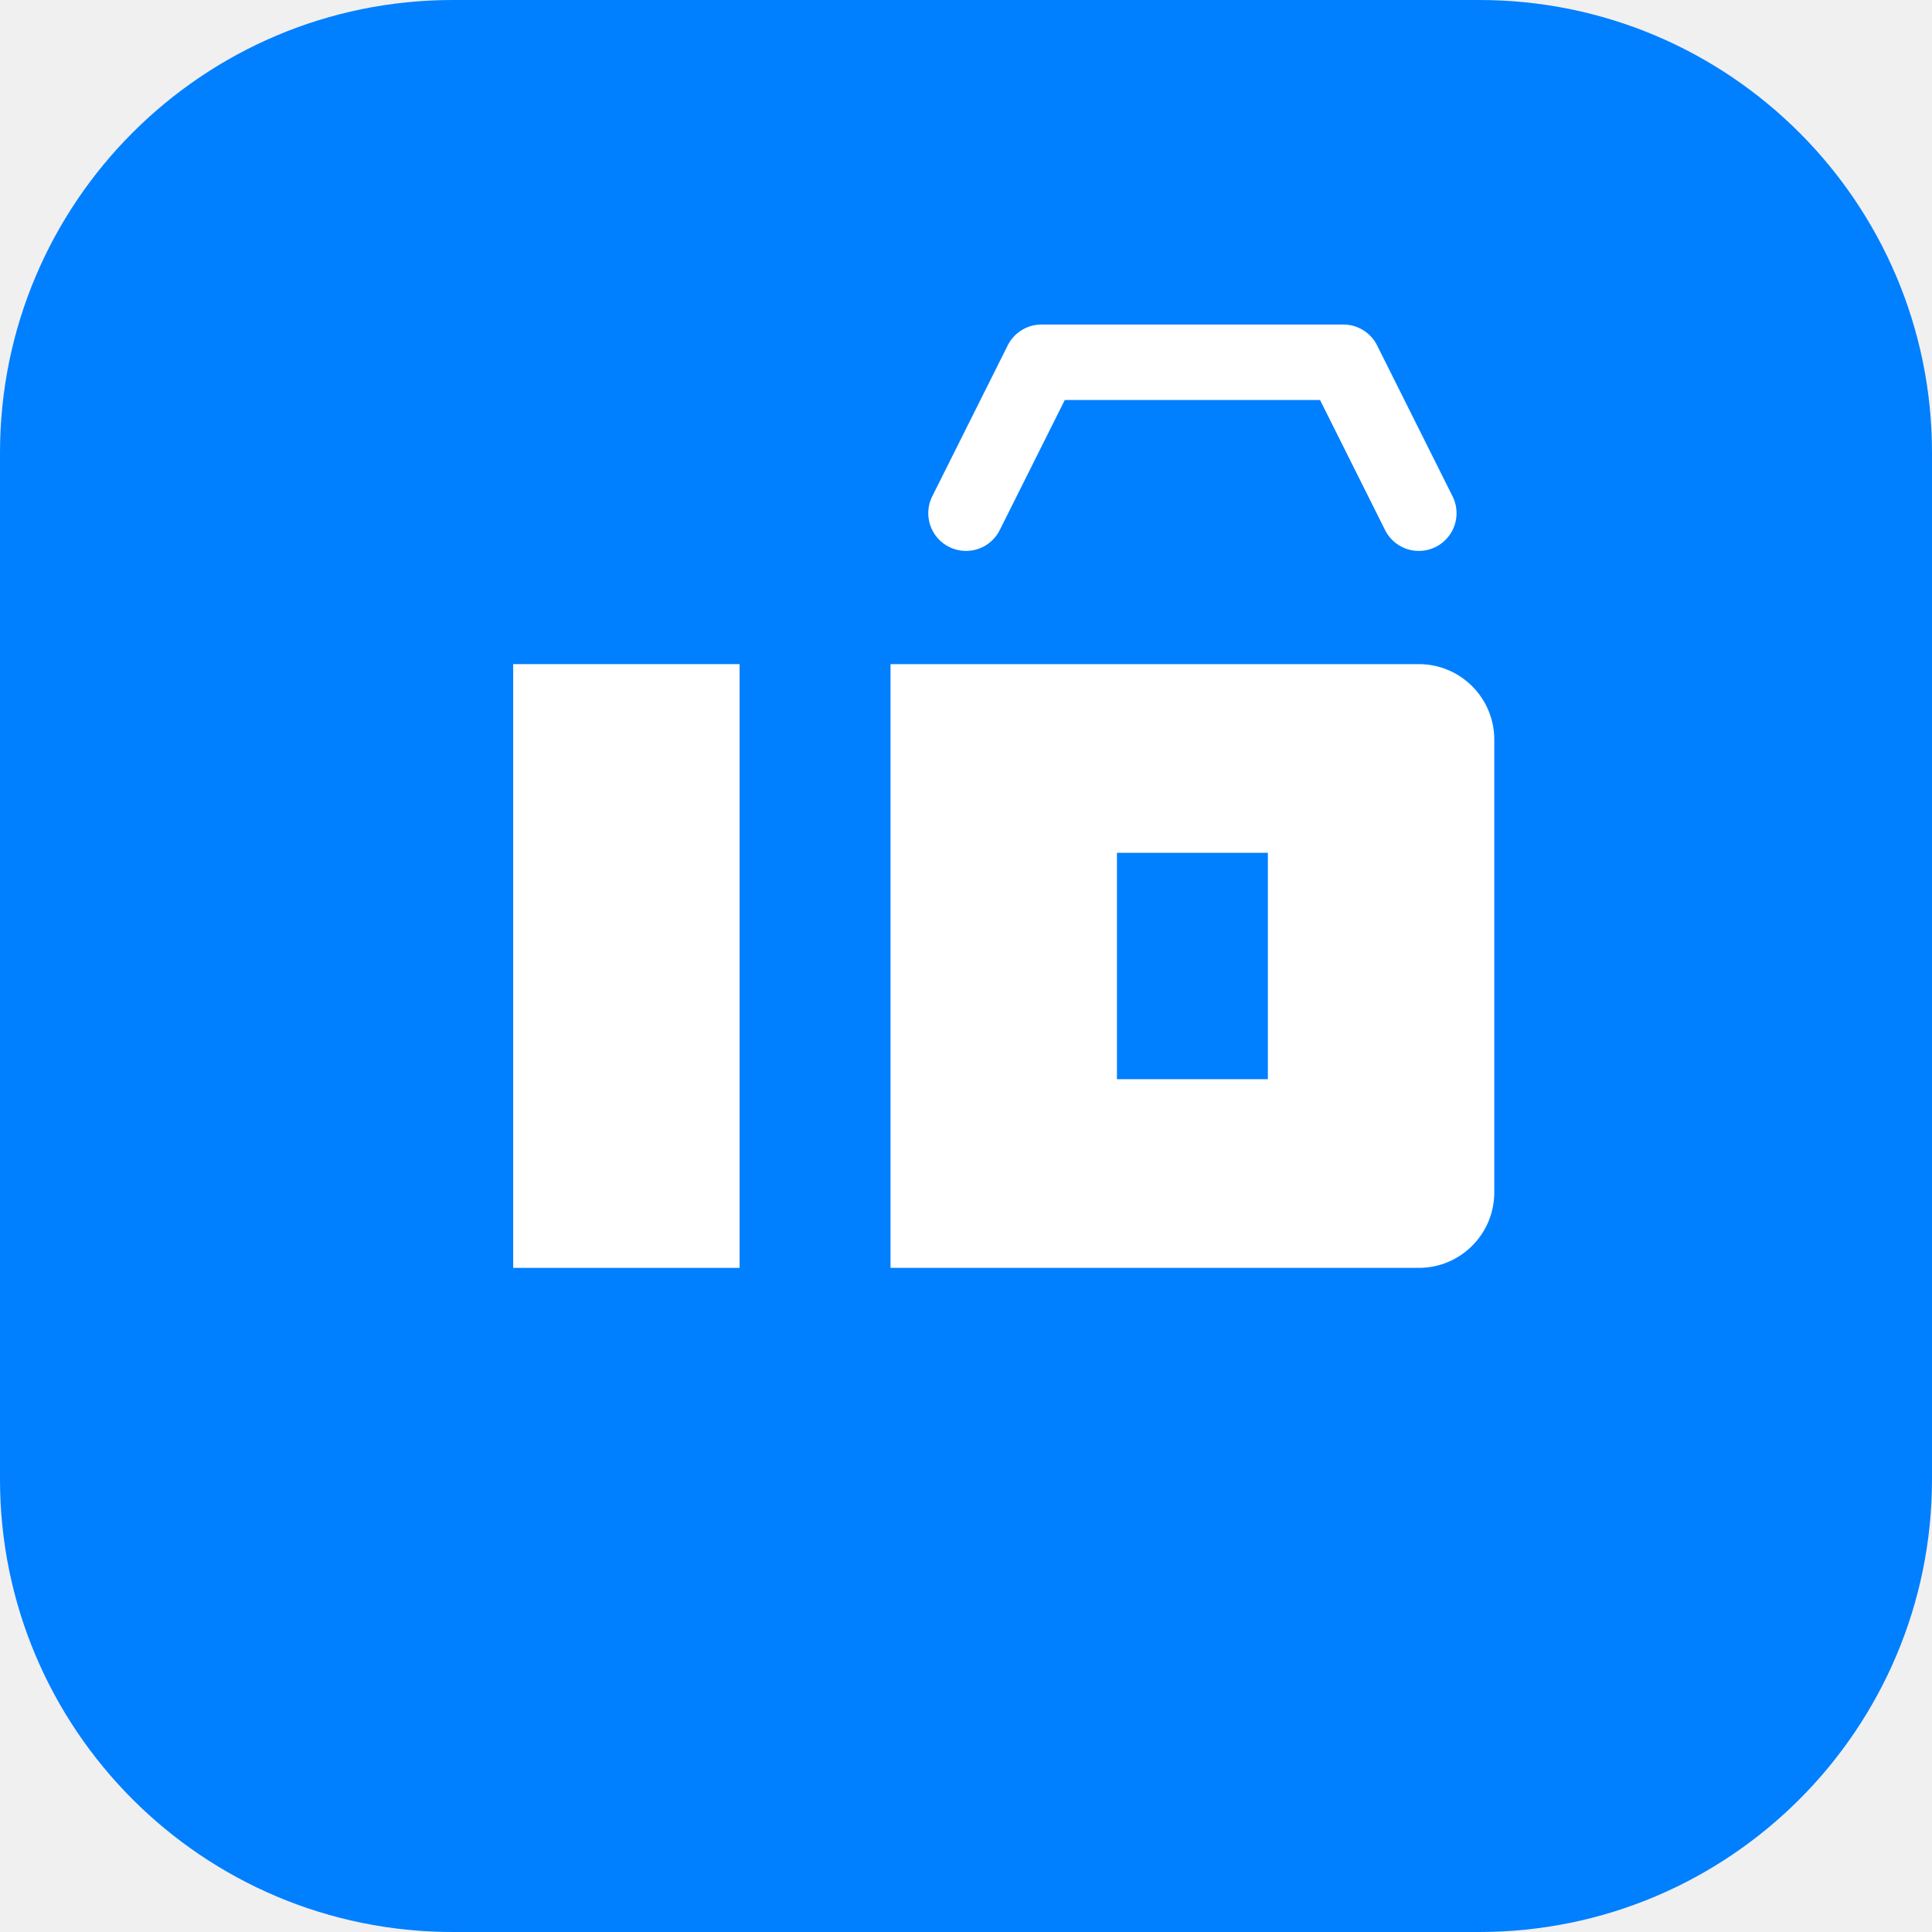
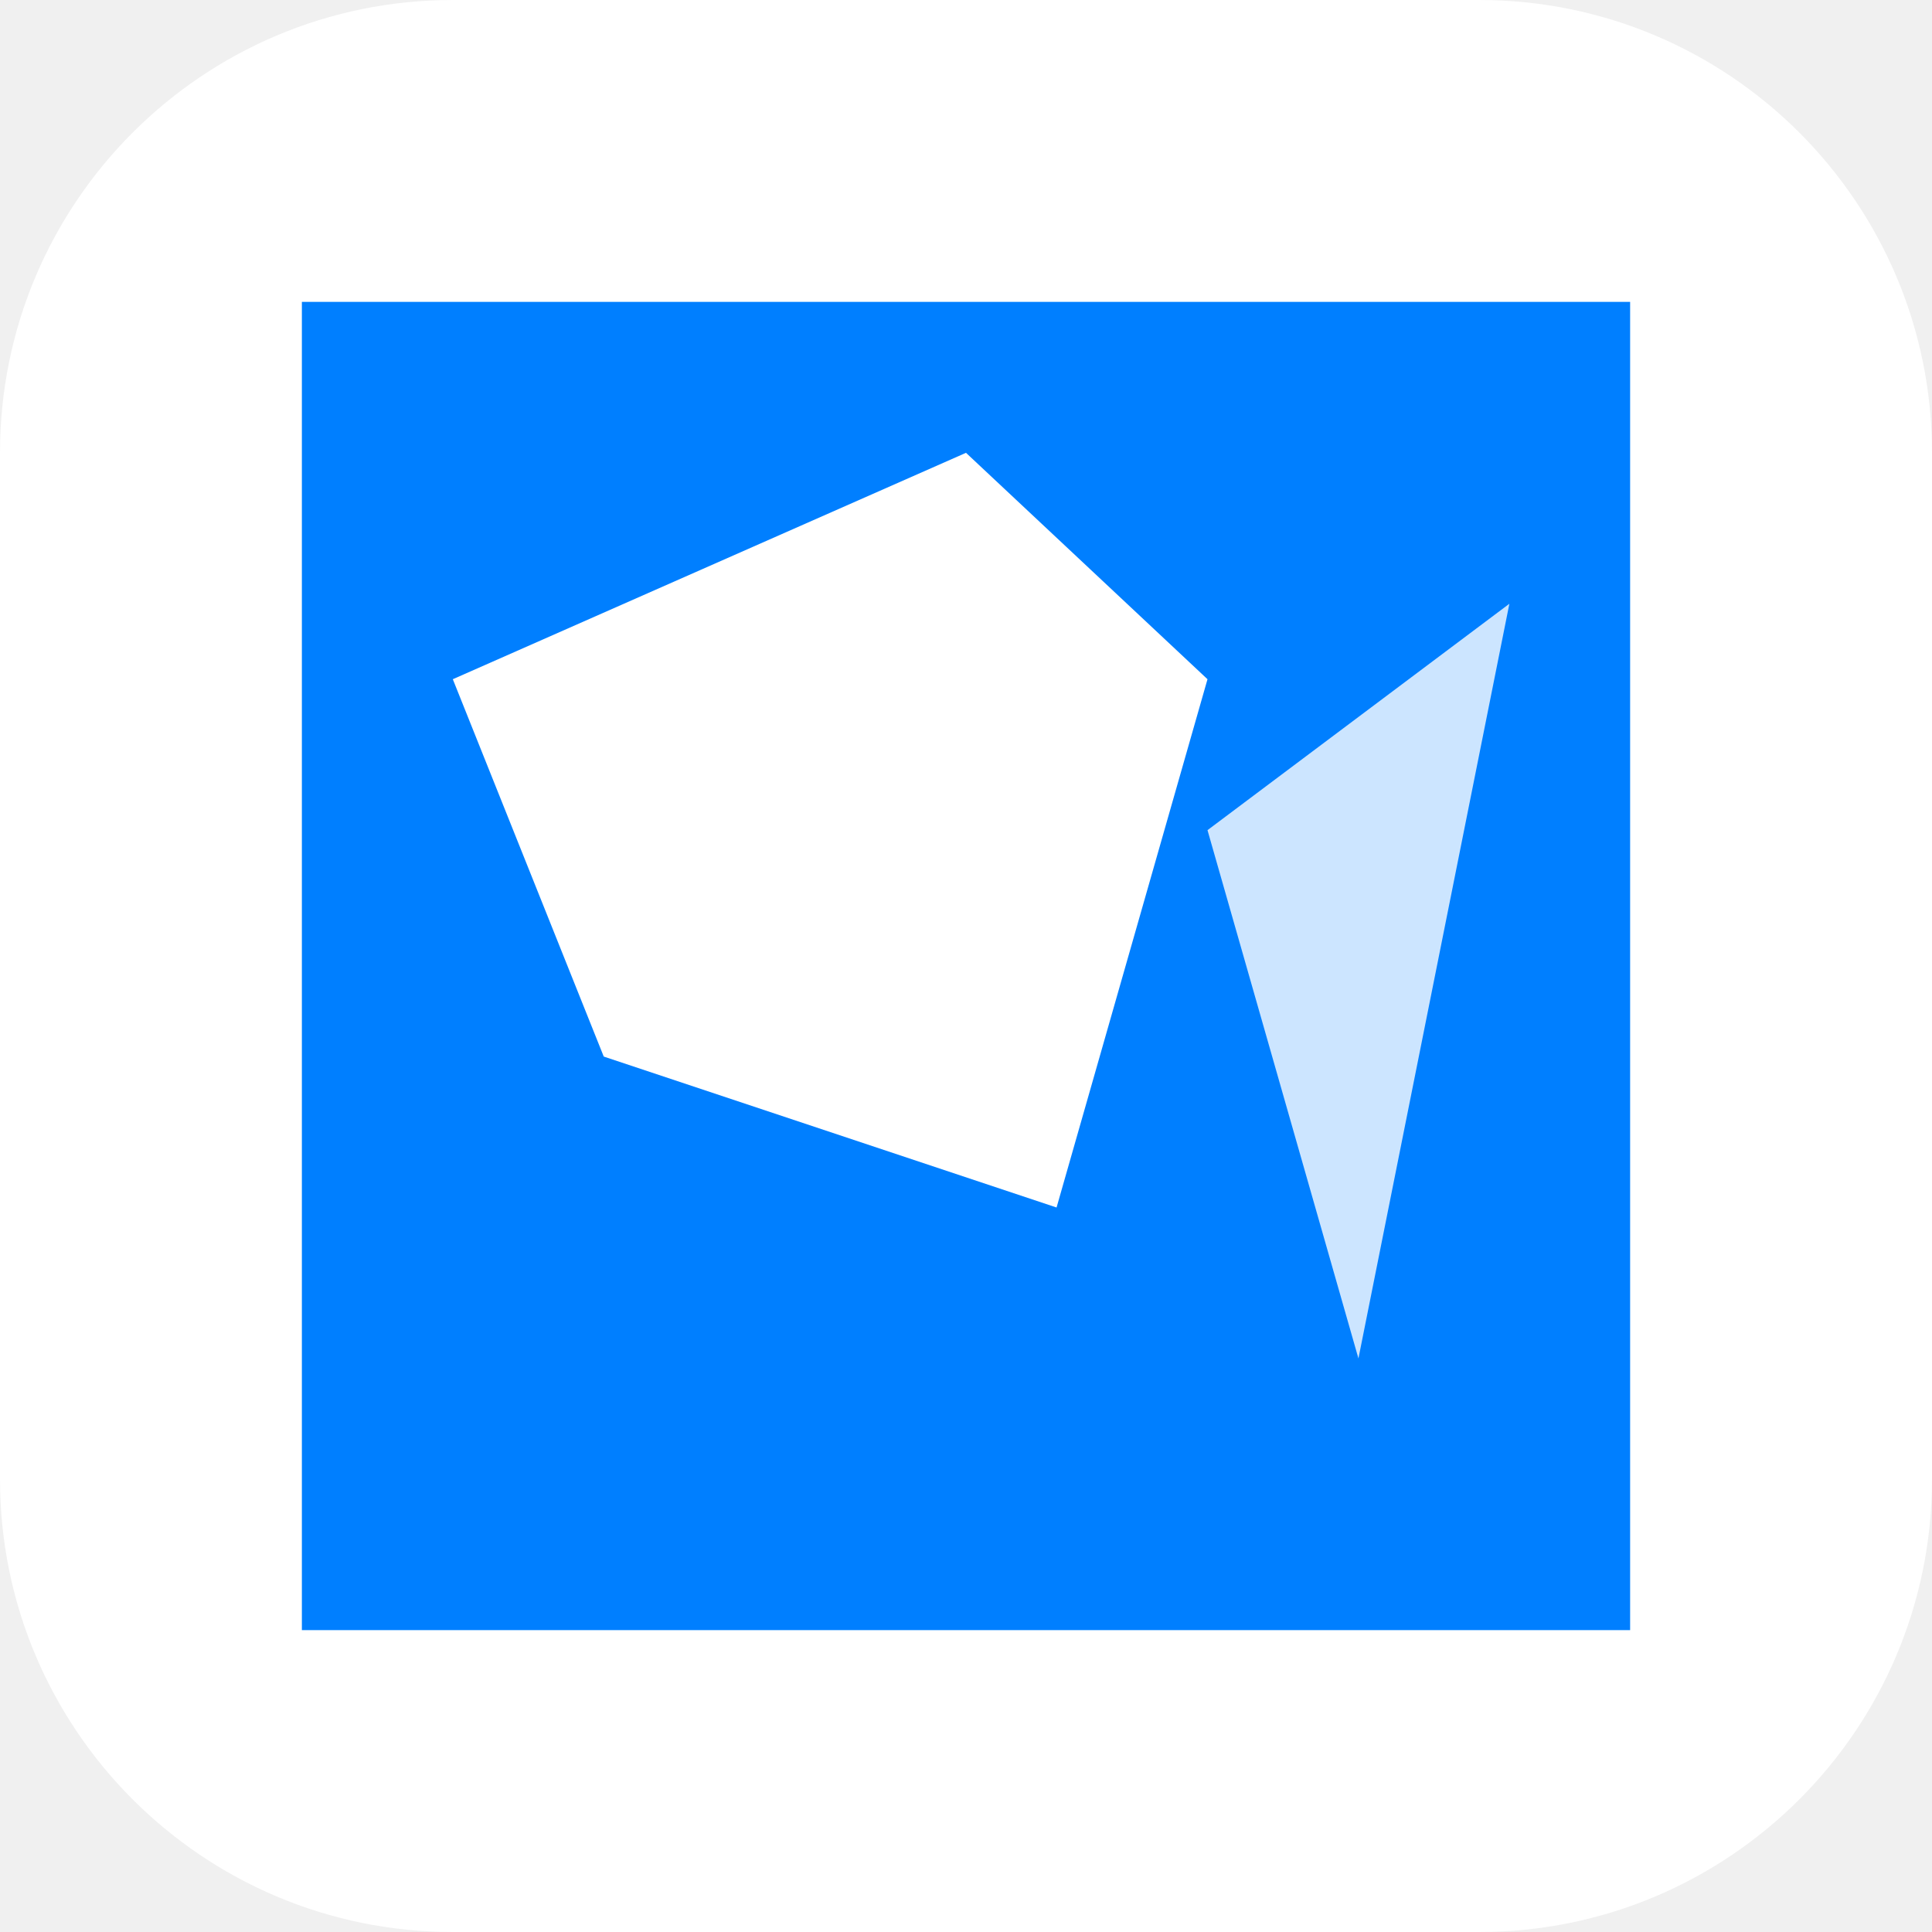
<svg xmlns="http://www.w3.org/2000/svg" width="256" height="256" viewBox="0 0 256 256" fill="none">
-   <rect width="256" height="256" rx="60" fill="#007FFF" />
-   <path d="M68 88L98 88L98 168L68 168L68 88Z" fill="white" />
-   <path d="M118 88L188 88C193.523 88 198 92.477 198 98V158C198 163.523 193.523 168 188 168L118 168L118 88ZM148 113L148 143L168 143L168 113L148 113Z" fill="white" />
-   <path d="M128 68L138 48L178 48L188 68" stroke="white" stroke-width="10" stroke-linecap="round" stroke-linejoin="round" />
+   <rect width="256" height="256" rx="60" fill="white" />
+   <path d="M40 40H216V216H40V40Z" fill="#007FFF" />
+   <path d="M128 60L160 90L140 160L80 140L60 90L128 60Z" fill="white" />
+   <path d="M180 180L160 110L200 80L180 180Z" fill="white" opacity="0.8" />
</svg>
